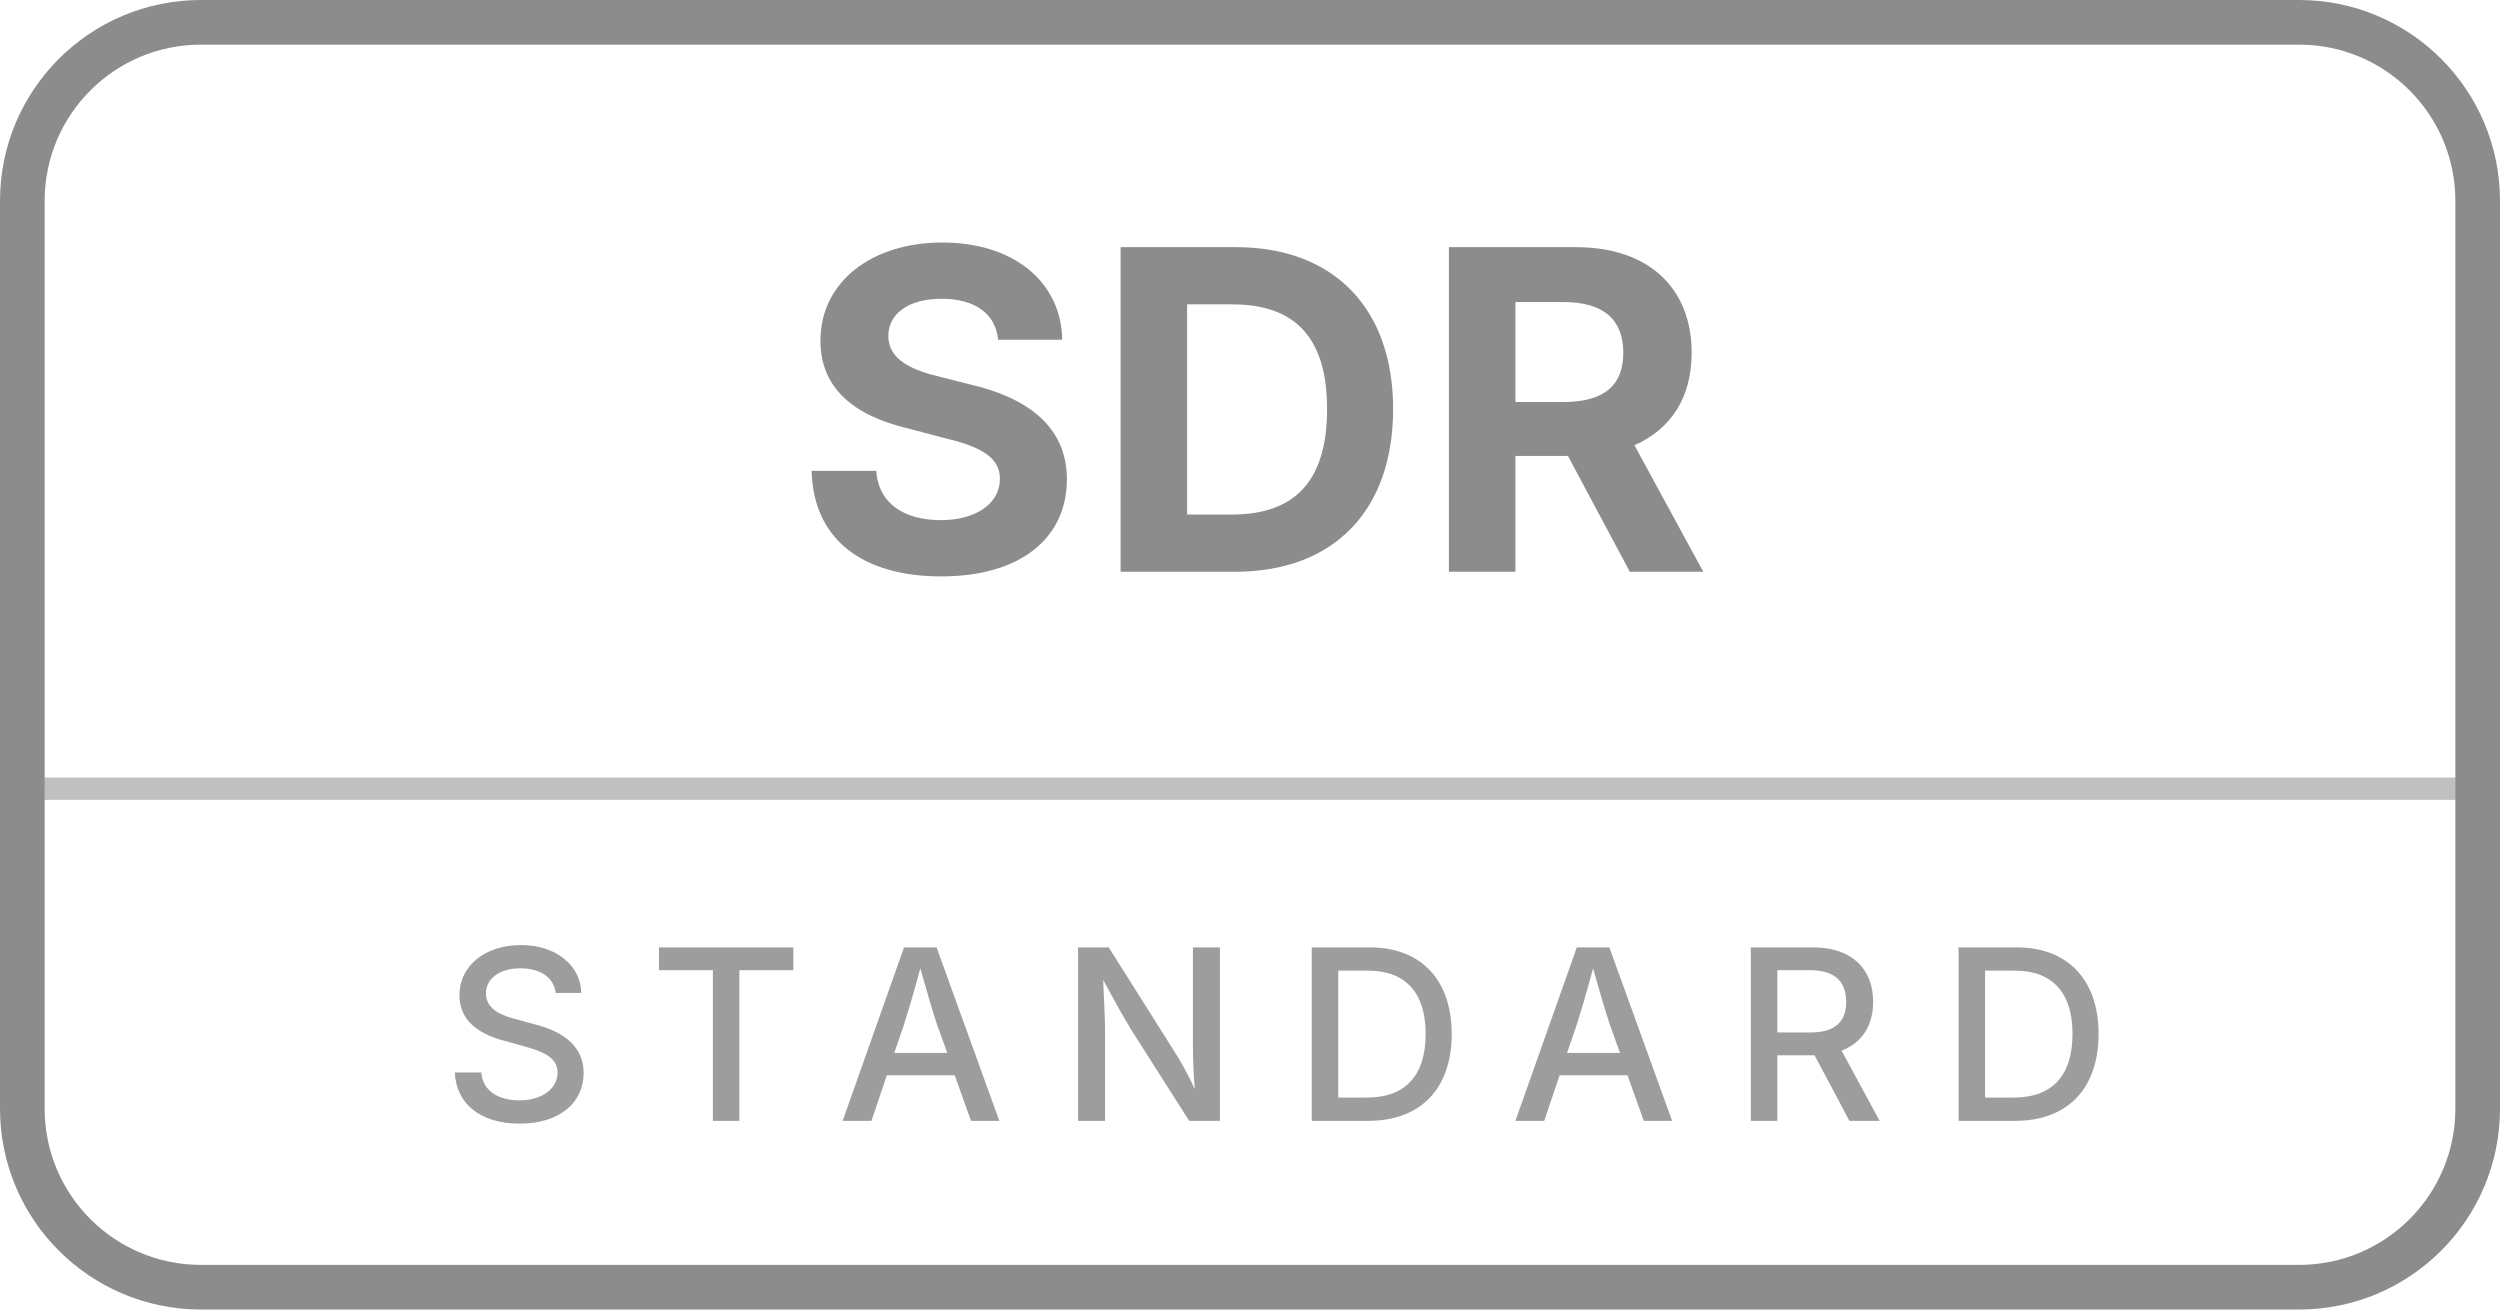
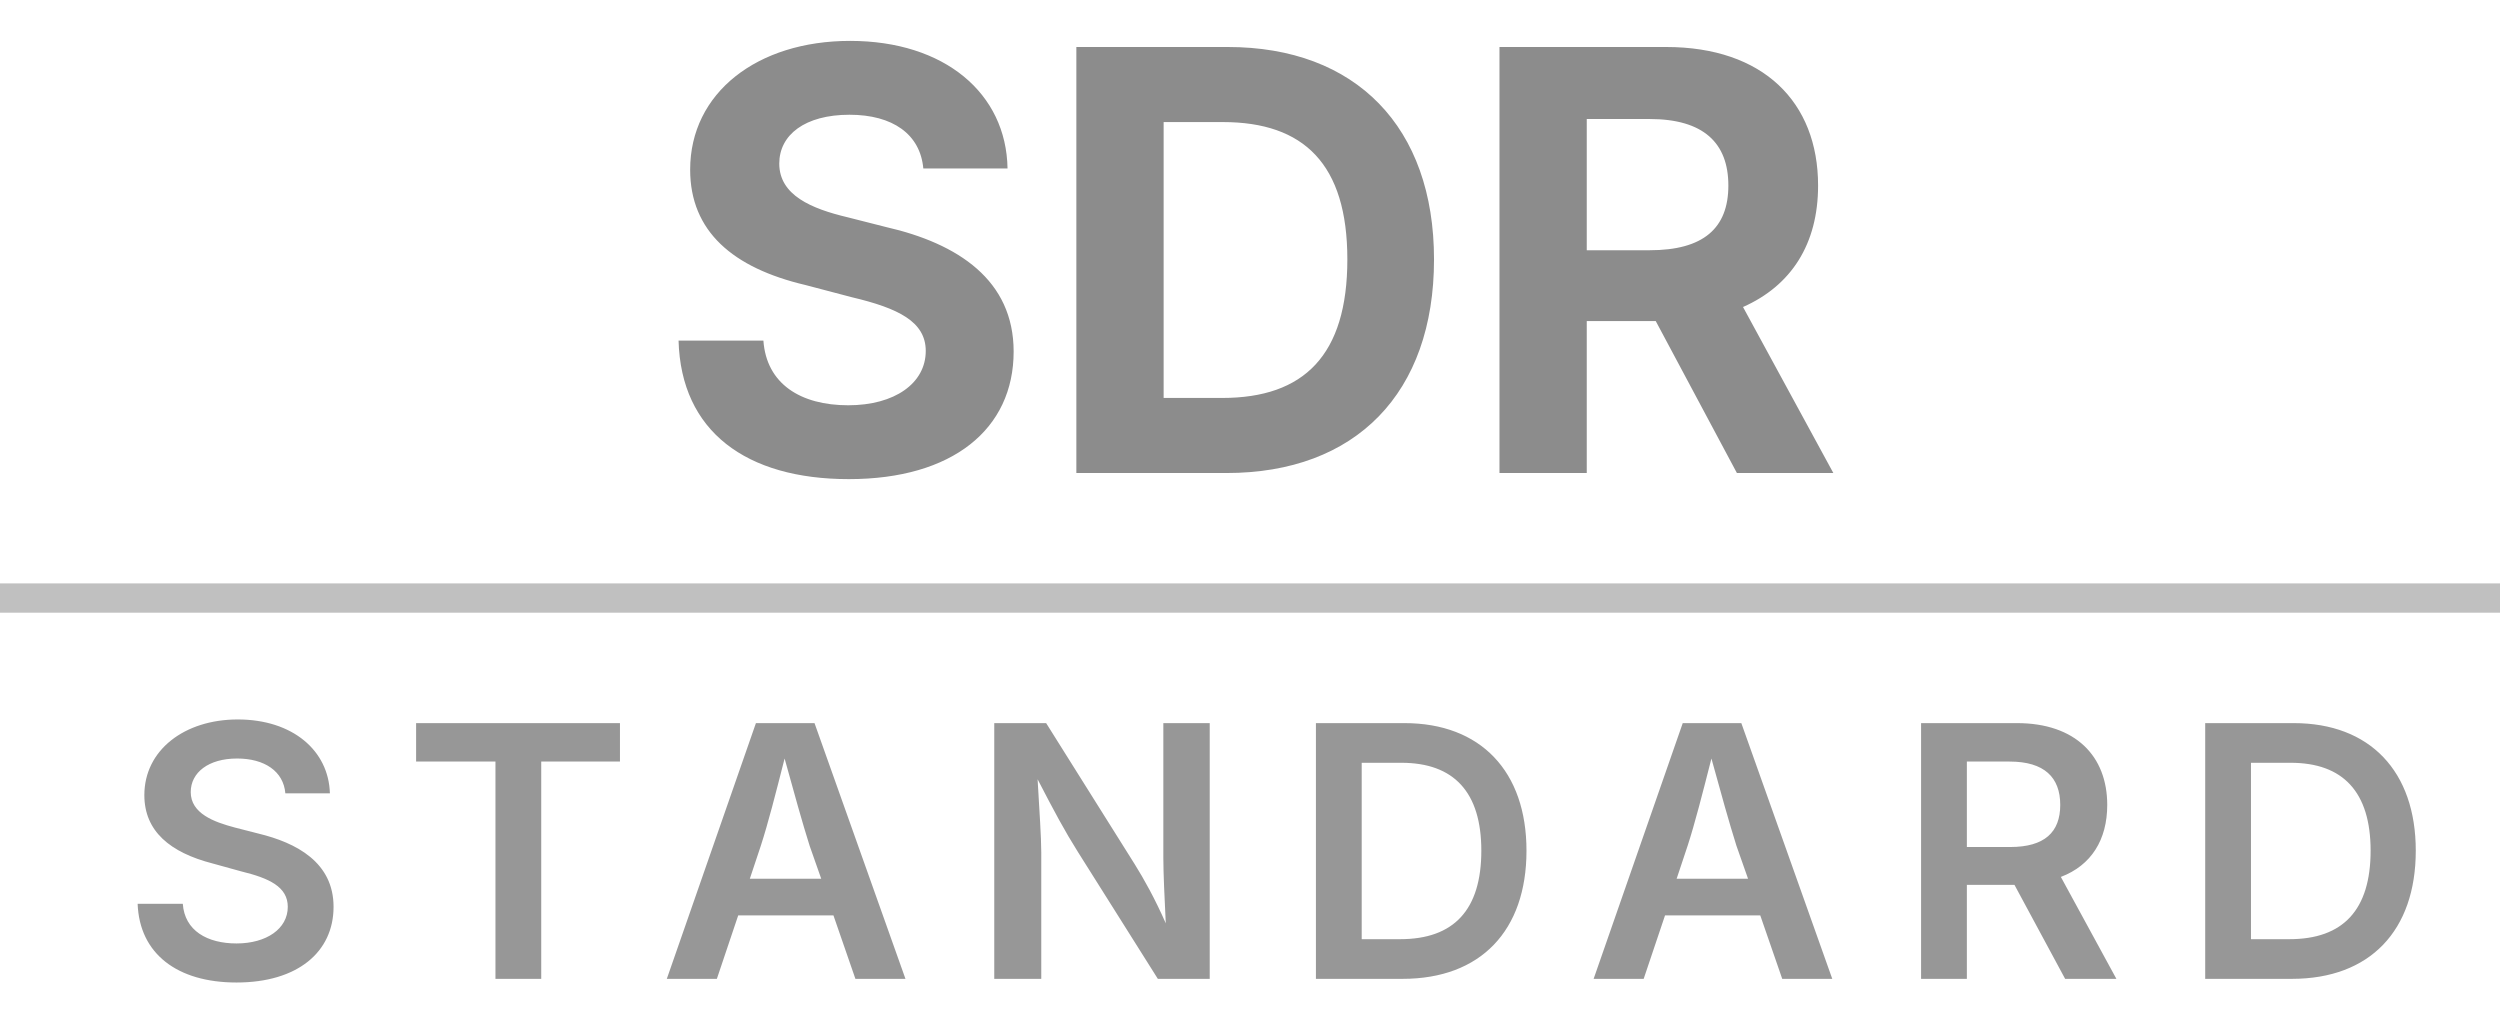
- <svg xmlns="http://www.w3.org/2000/svg" width="84" height="44" viewBox="0 0 84 44">
-   <rect x="0.75" y="0.75" width="82.5" height="42.5" rx="6" fill="none" stroke="#8C8C8C" stroke-width="1.5" />
-   <line x1="0.75" y1="26.5" x2="83.25" y2="26.5" stroke="#8C8C8C" stroke-width="0.75" opacity=".55" />
-   <text class="t" x="42.10" y="19.21" text-anchor="middle" font-family="Inter" font-weight="700" font-size="15" letter-spacing="0.2" fill="#8C8C8C">SDR</text>
-   <text class="b" x="42.90" y="37.66" text-anchor="middle" font-family="Inter" font-weight="500" font-size="8" letter-spacing="1.8" fill="#8C8C8C" opacity=".85">STANDARD</text>
+ <svg xmlns="http://www.w3.org/2000/svg" width="64" height="26.26" viewBox="0 0 64 26.26">
+   <text class="t" x="32.00" y="12.11" text-anchor="middle" font-family="Inter" font-weight="700" font-size="15" letter-spacing="0" fill="#8C8C8C">SDR</text>
+   <line x1="0" y1="15.31" x2="64" y2="15.31" stroke="#8C8C8C" stroke-width="0.75" opacity=".55" />
+   <text class="b" x="32.70" y="25.06" text-anchor="middle" font-family="Inter" font-weight="600" font-size="9" letter-spacing="1.4" fill="#8C8C8C" opacity=".9">STANDARD</text>
</svg>
